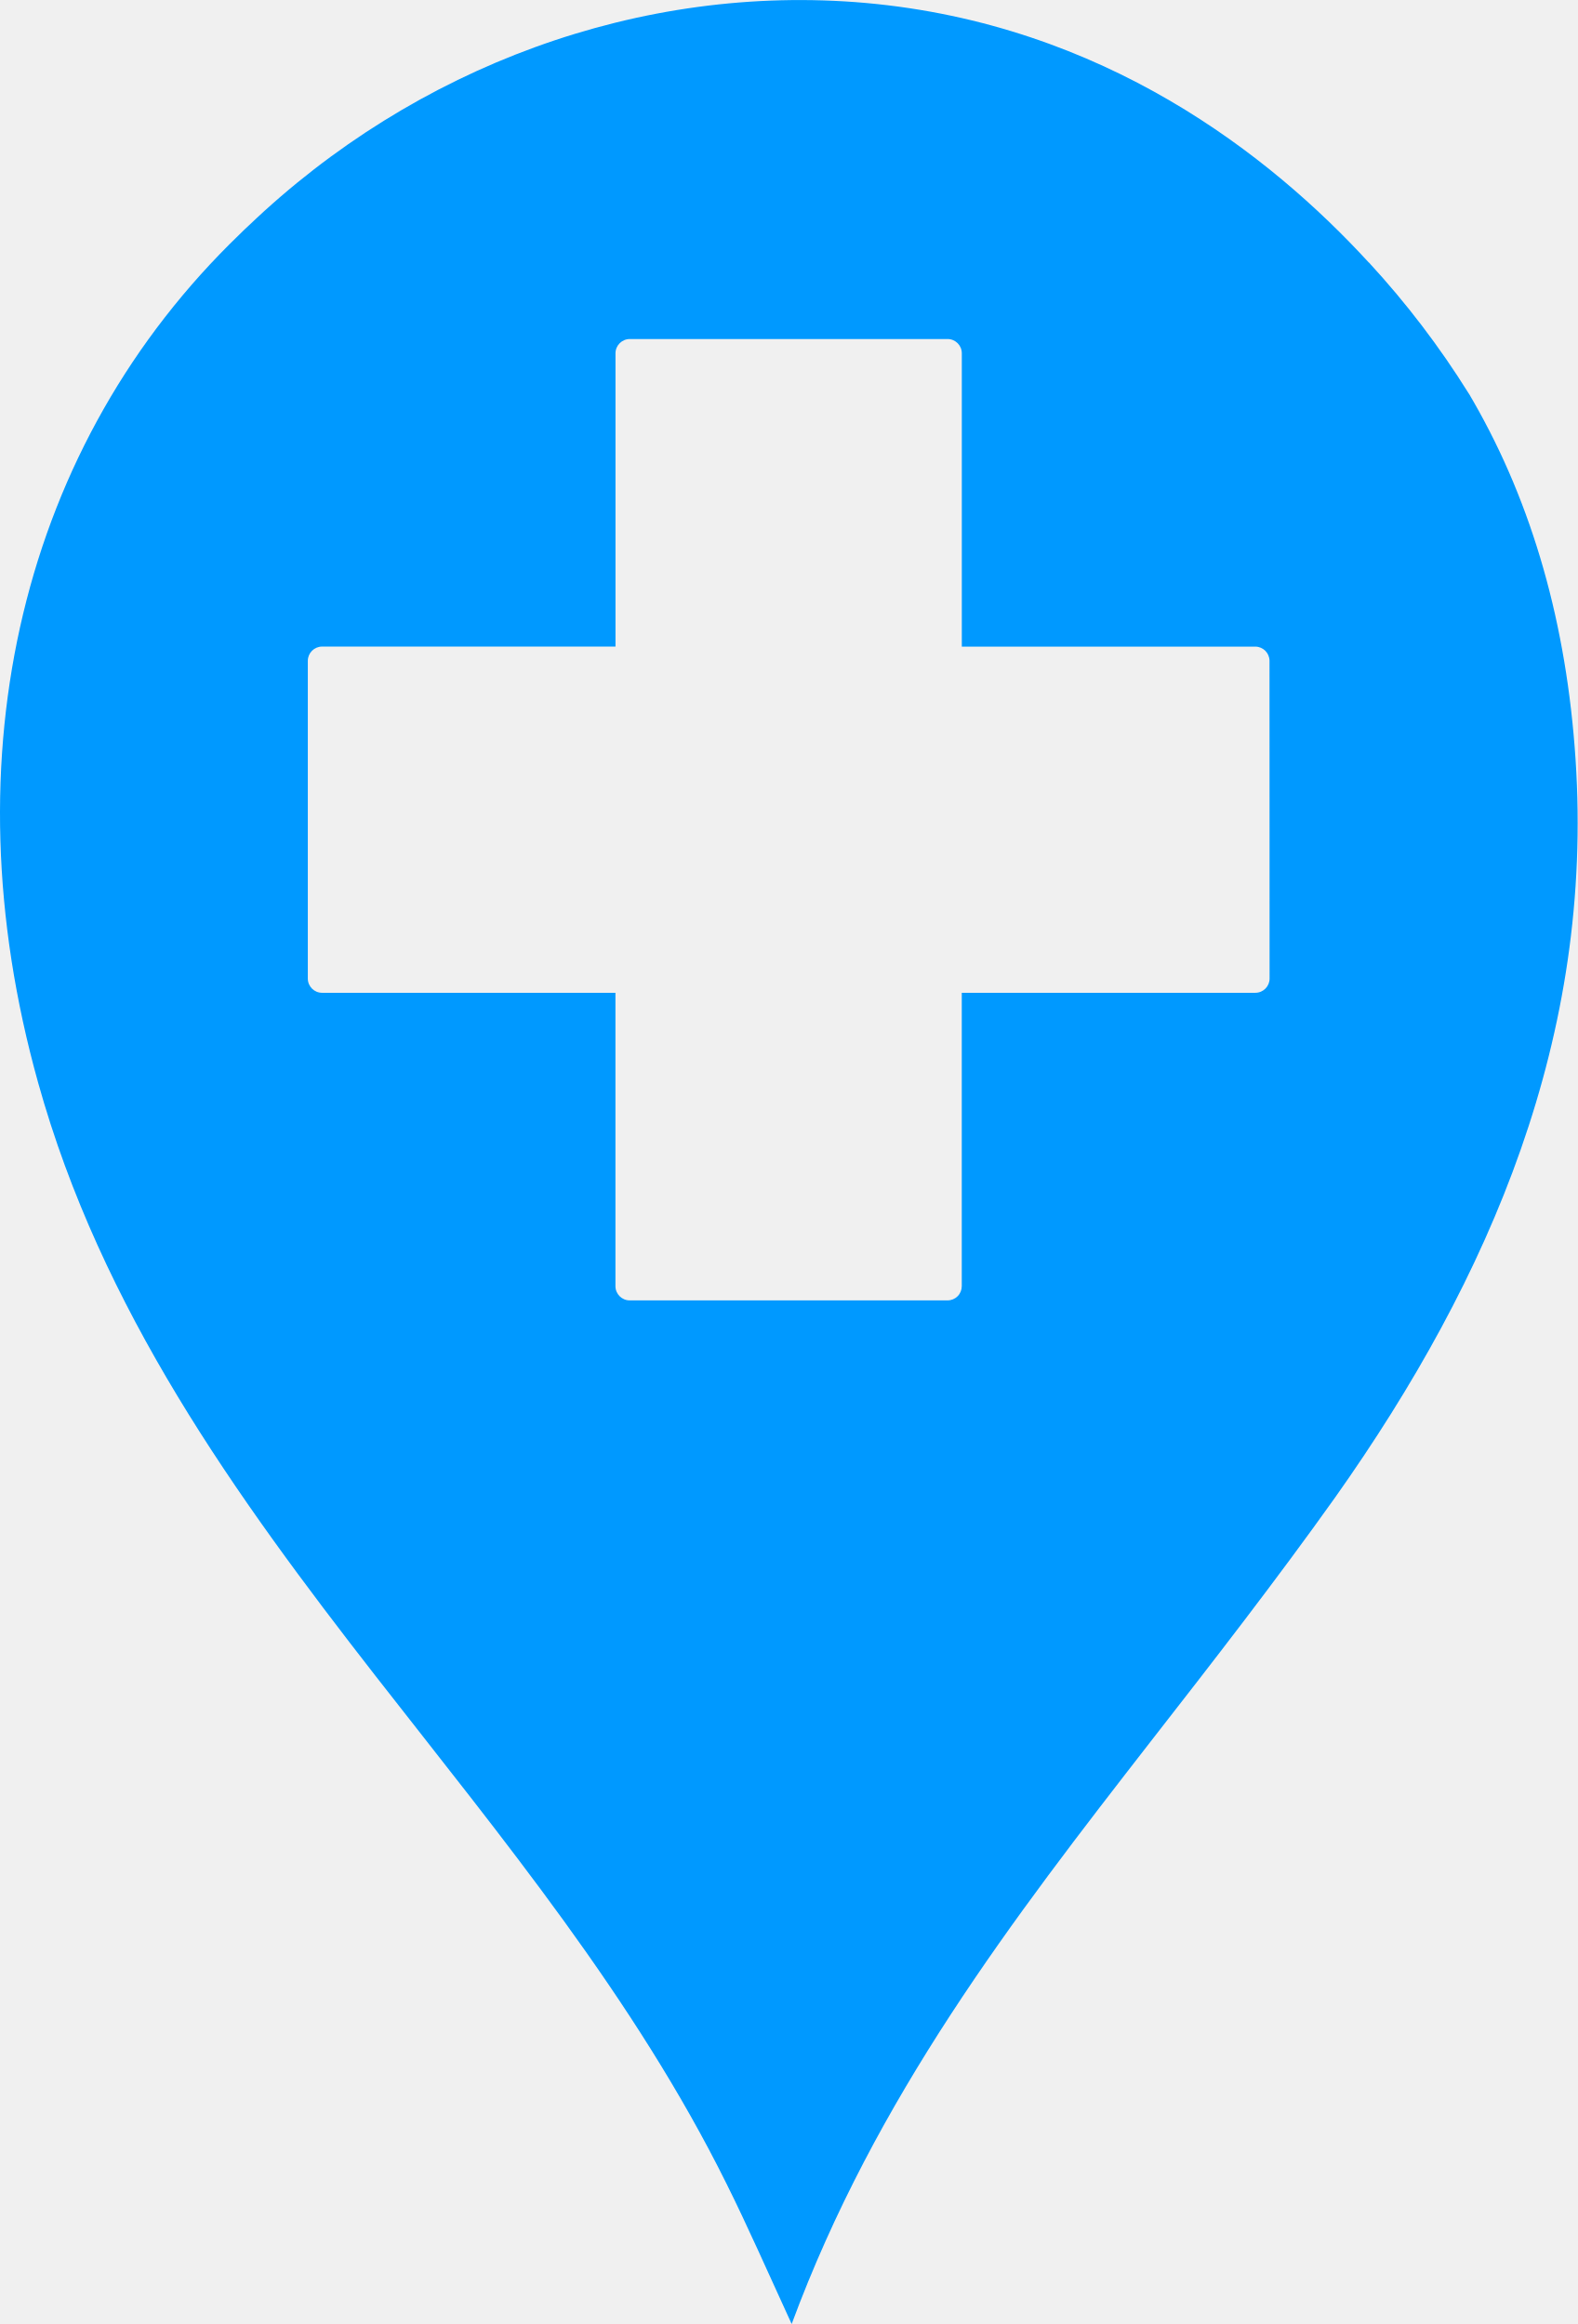
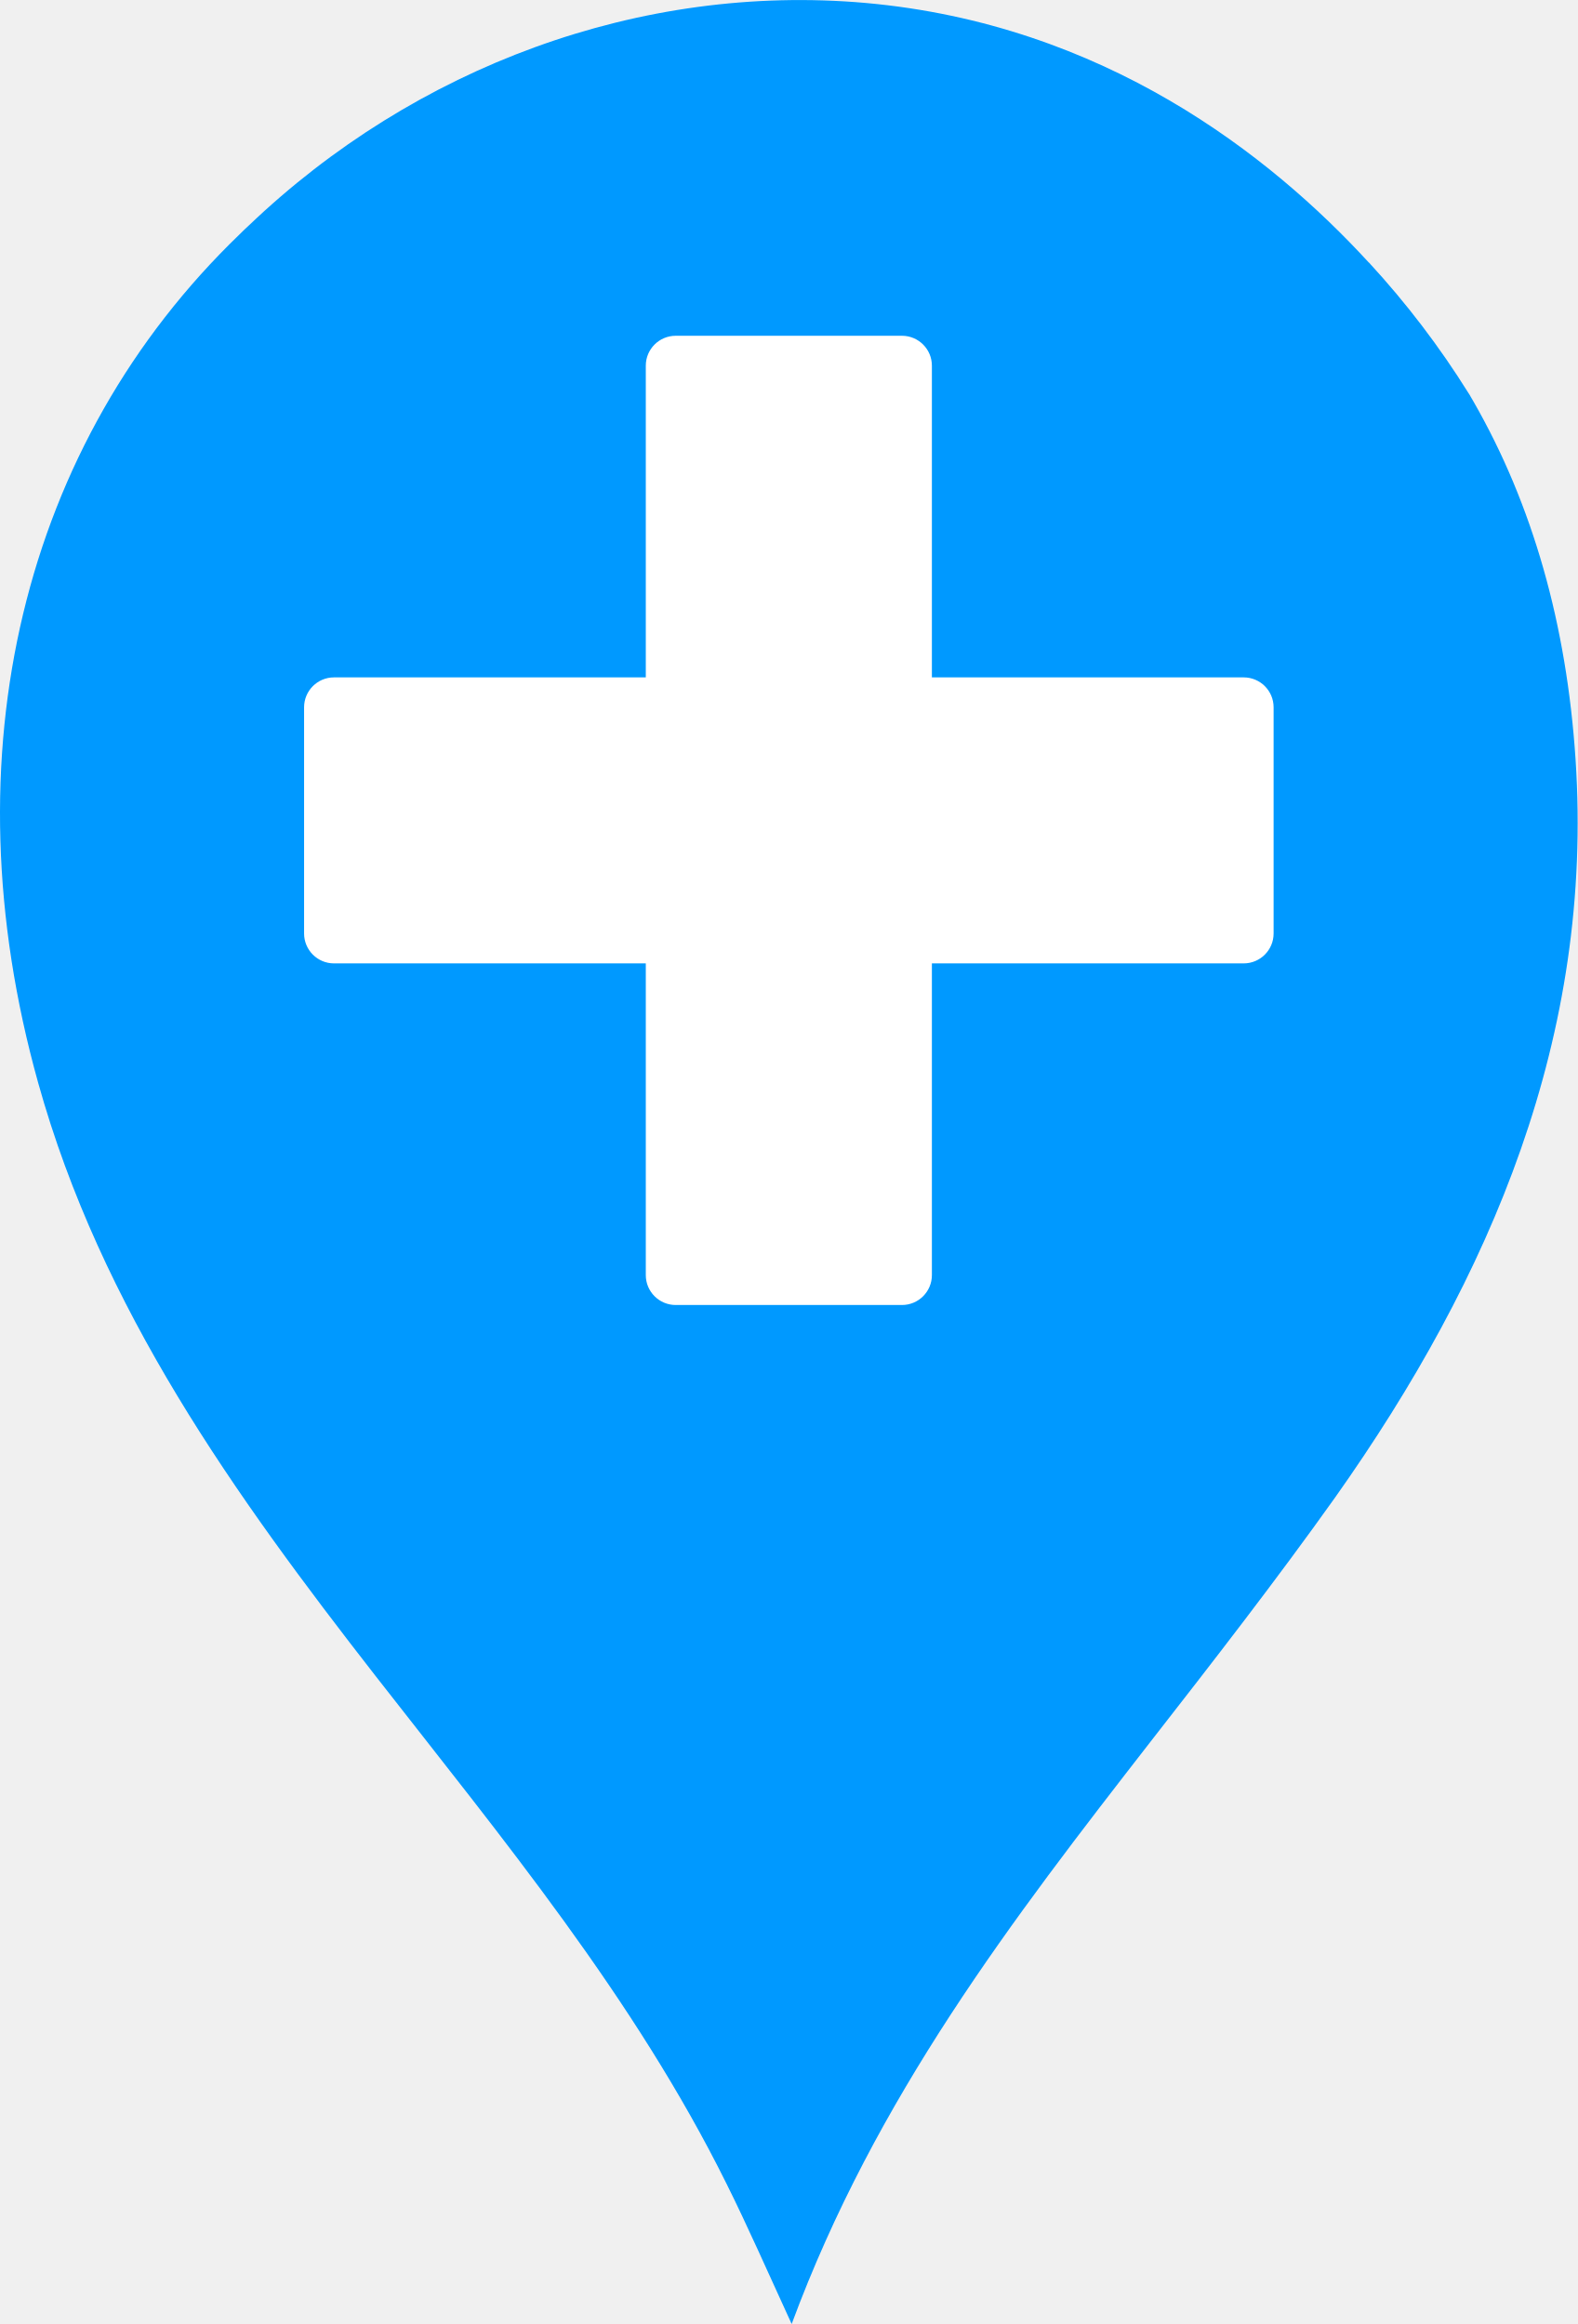
<svg xmlns="http://www.w3.org/2000/svg" viewBox="0 0 397.05 585.06">
  <defs>
-     <style>.cls-1{fill:#09f;}</style>
+     <style>.cls-1{fill:#09f;}.cls-2{fill:#fff;}</style>
  </defs>
  <g id="Capa_2" data-name="Capa 2">
    <g id="Capa_1-2" data-name="Capa 1">
-       <path class="cls-1" d="M396.52,191.11c-2.25-33.9-10.76-64-25.67-90l-.74-1.27a8.14,8.14,0,0,0-.55-.91,221.05,221.05,0,0,0-24.93-32.72.4.4,0,0,0-.18-.16C319.73,39.12,277.84,6.1,217.82.74c-56.65-5-113.31,16-155.17,56-.81.74-1.61,1.51-2.38,2.28C5.79,111.52-13.5,189.85,9.58,272.51c15.87,57,49.43,103.81,85,149.49,31.9,40.91,65.1,81,88.32,127.86,5.25,10.55,10,21.39,16.34,35.2,21.14-57.14,55.63-101.95,90.36-146.65C305.37,418.18,321.13,397.89,336,377,375.38,321.35,401.14,260.73,396.52,191.11Zm-77,55.25a3.58,3.58,0,0,1-3.58,3.57H242.05v73.86a3.57,3.57,0,0,1-3.57,3.58h-80a3.59,3.59,0,0,1-3.59-3.58V249.93H81.05a3.58,3.58,0,0,1-3.58-3.57v-80a3.6,3.6,0,0,1,3.58-3.59H154.9V88.94a3.6,3.6,0,0,1,3.59-3.59h80a3.58,3.58,0,0,1,3.57,3.59v73.84h73.86a3.6,3.6,0,0,1,3.58,3.59Z" />
+       <path class="cls-1" d="M396.52,191.11c-2.25-33.9-10.76-64-25.67-90l-.74-1.27a8.14,8.14,0,0,0-.55-.91,221.05,221.05,0,0,0-24.93-32.72.4.4,0,0,0-.18-.16C319.73,39.12,277.84,6.1,217.82.74c-56.65-5-113.31,16-155.17,56-.81.74-1.61,1.51-2.38,2.28C5.79,111.52-13.5,189.85,9.58,272.51c15.87,57,49.43,103.81,85,149.49,31.9,40.91,65.1,81,88.32,127.86,5.25,10.55,10,21.39,16.34,35.2,21.14-57.14,55.63-101.95,90.36-146.65C305.37,418.18,321.13,397.89,336,377,375.38,321.35,401.14,260.73,396.52,191.11Z" />
+       <rect class="cls-2" x="162.53" y="84.53" width="72" height="244" rx="7.53" />
+       <rect class="cls-2" x="76.53" y="170.53" width="244" height="72" rx="7.53" />
    </g>
  </g>
</svg>
